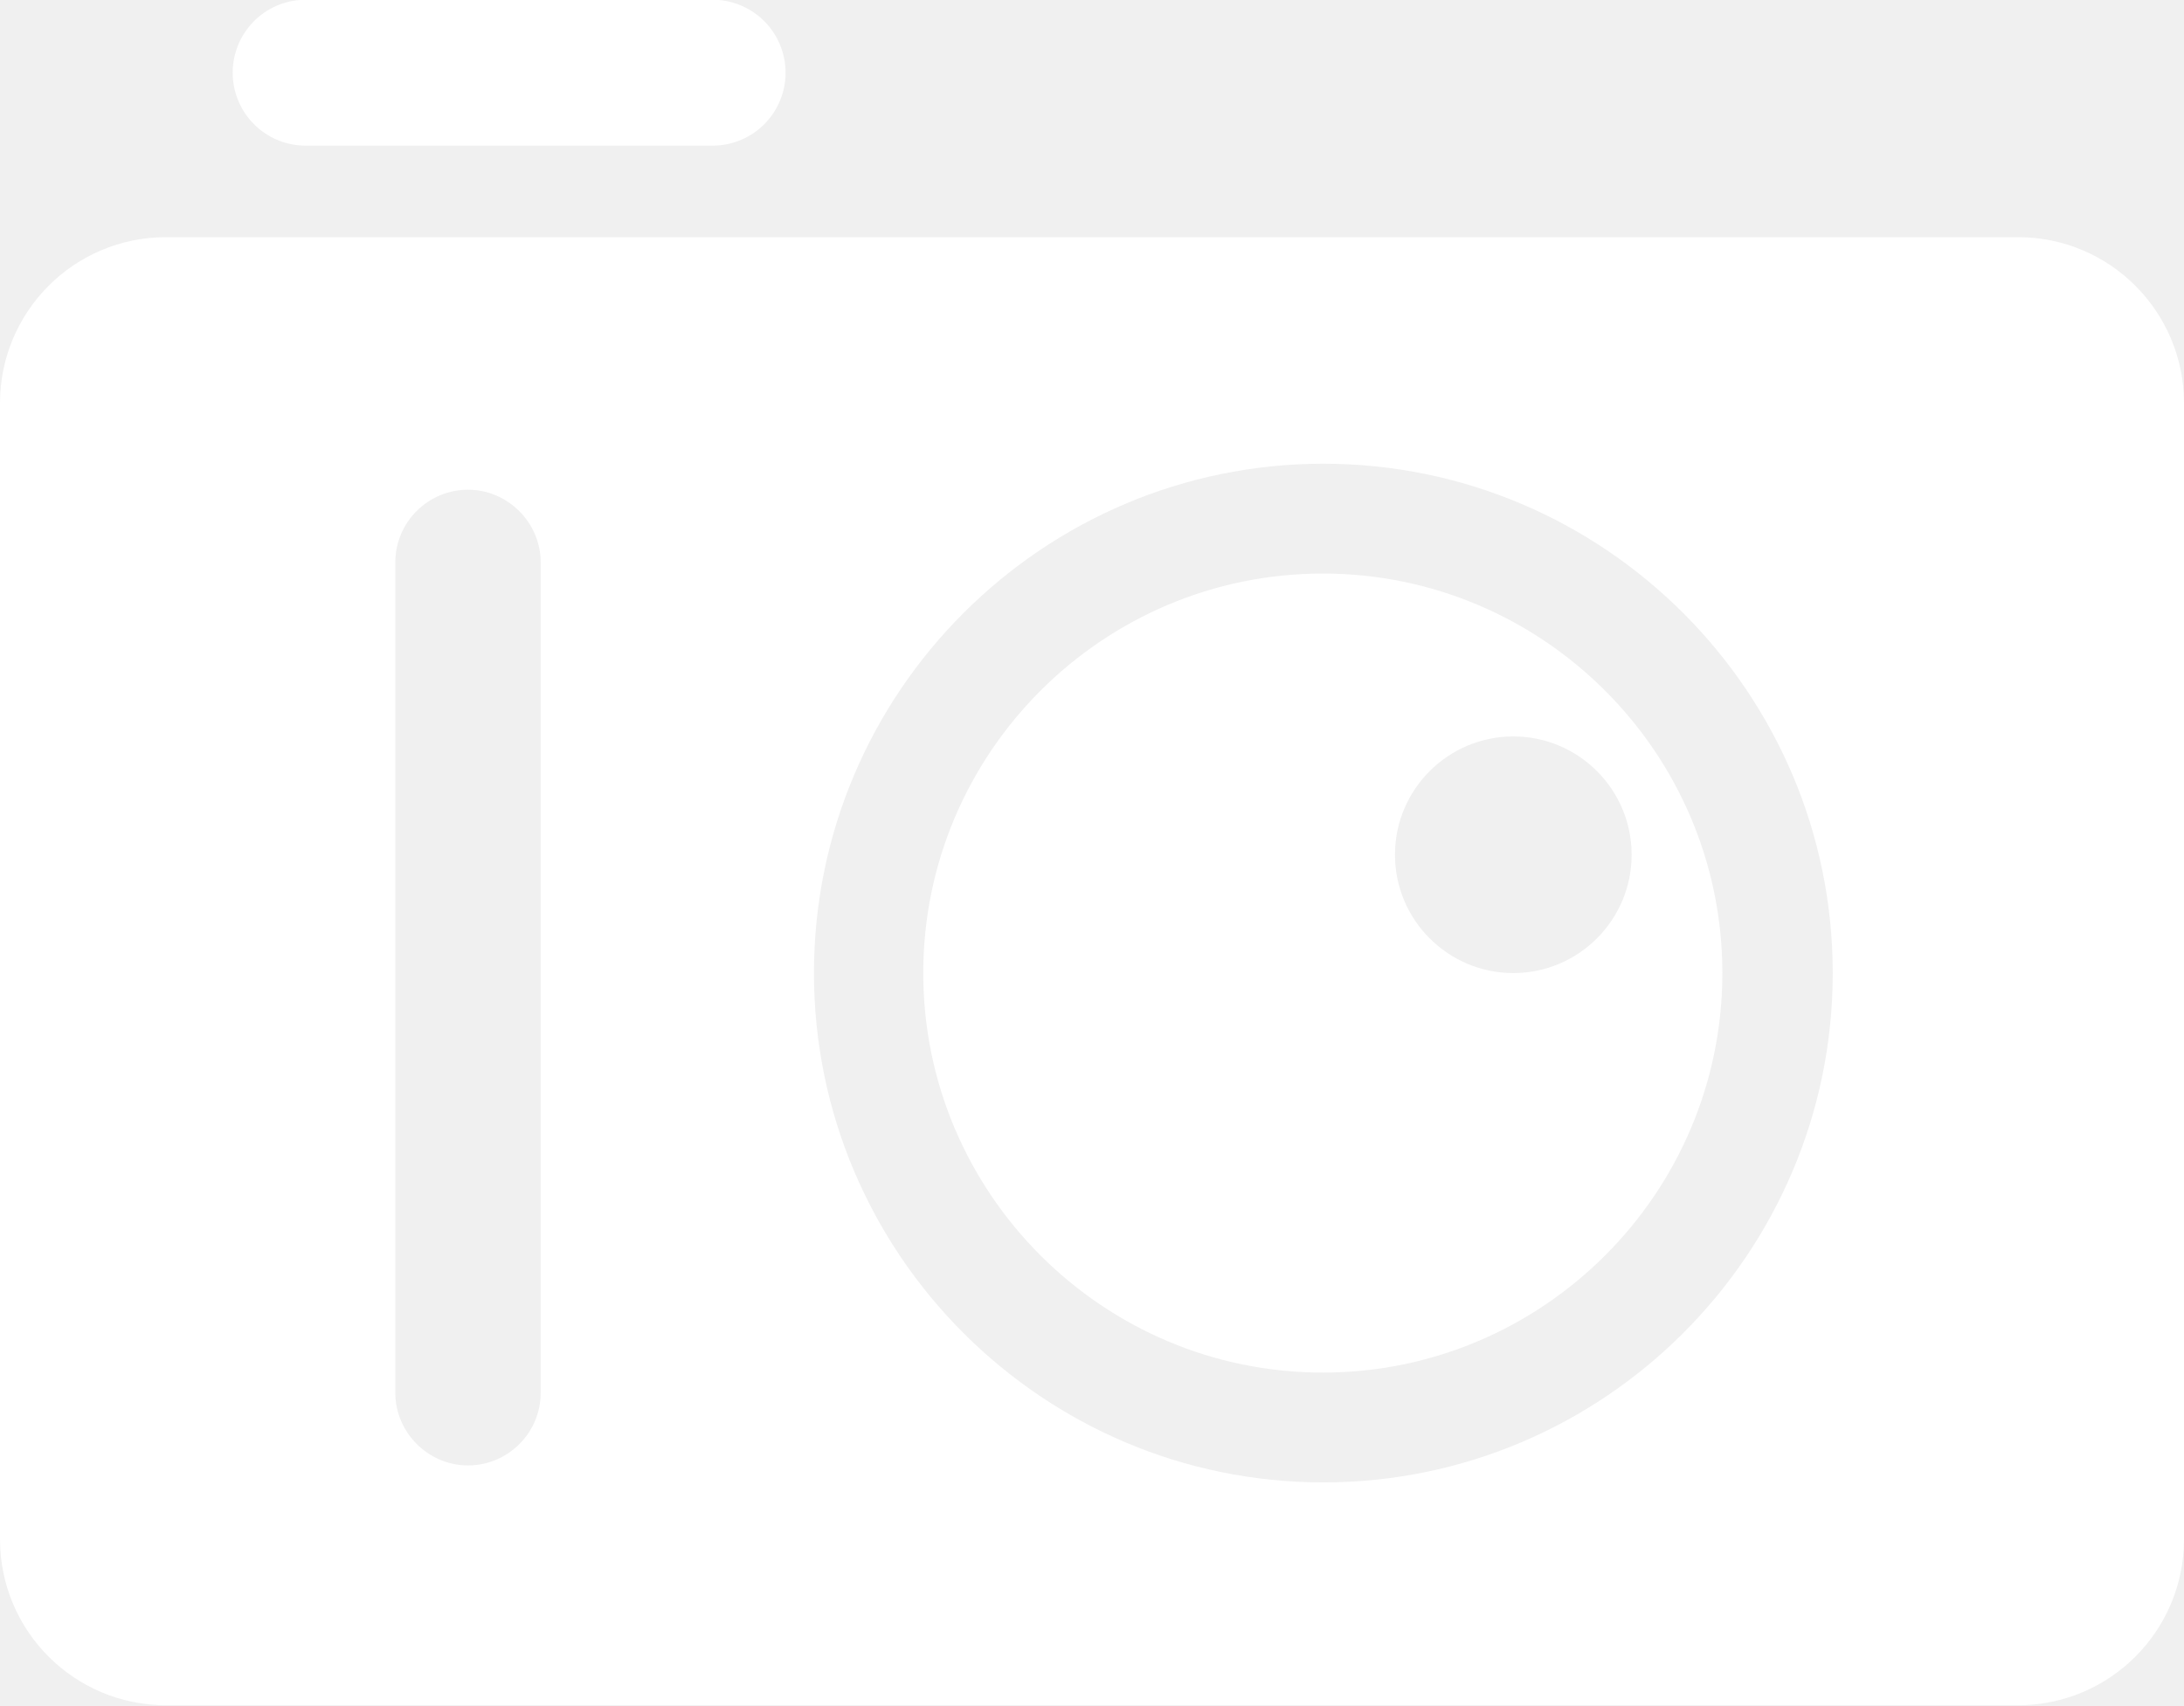
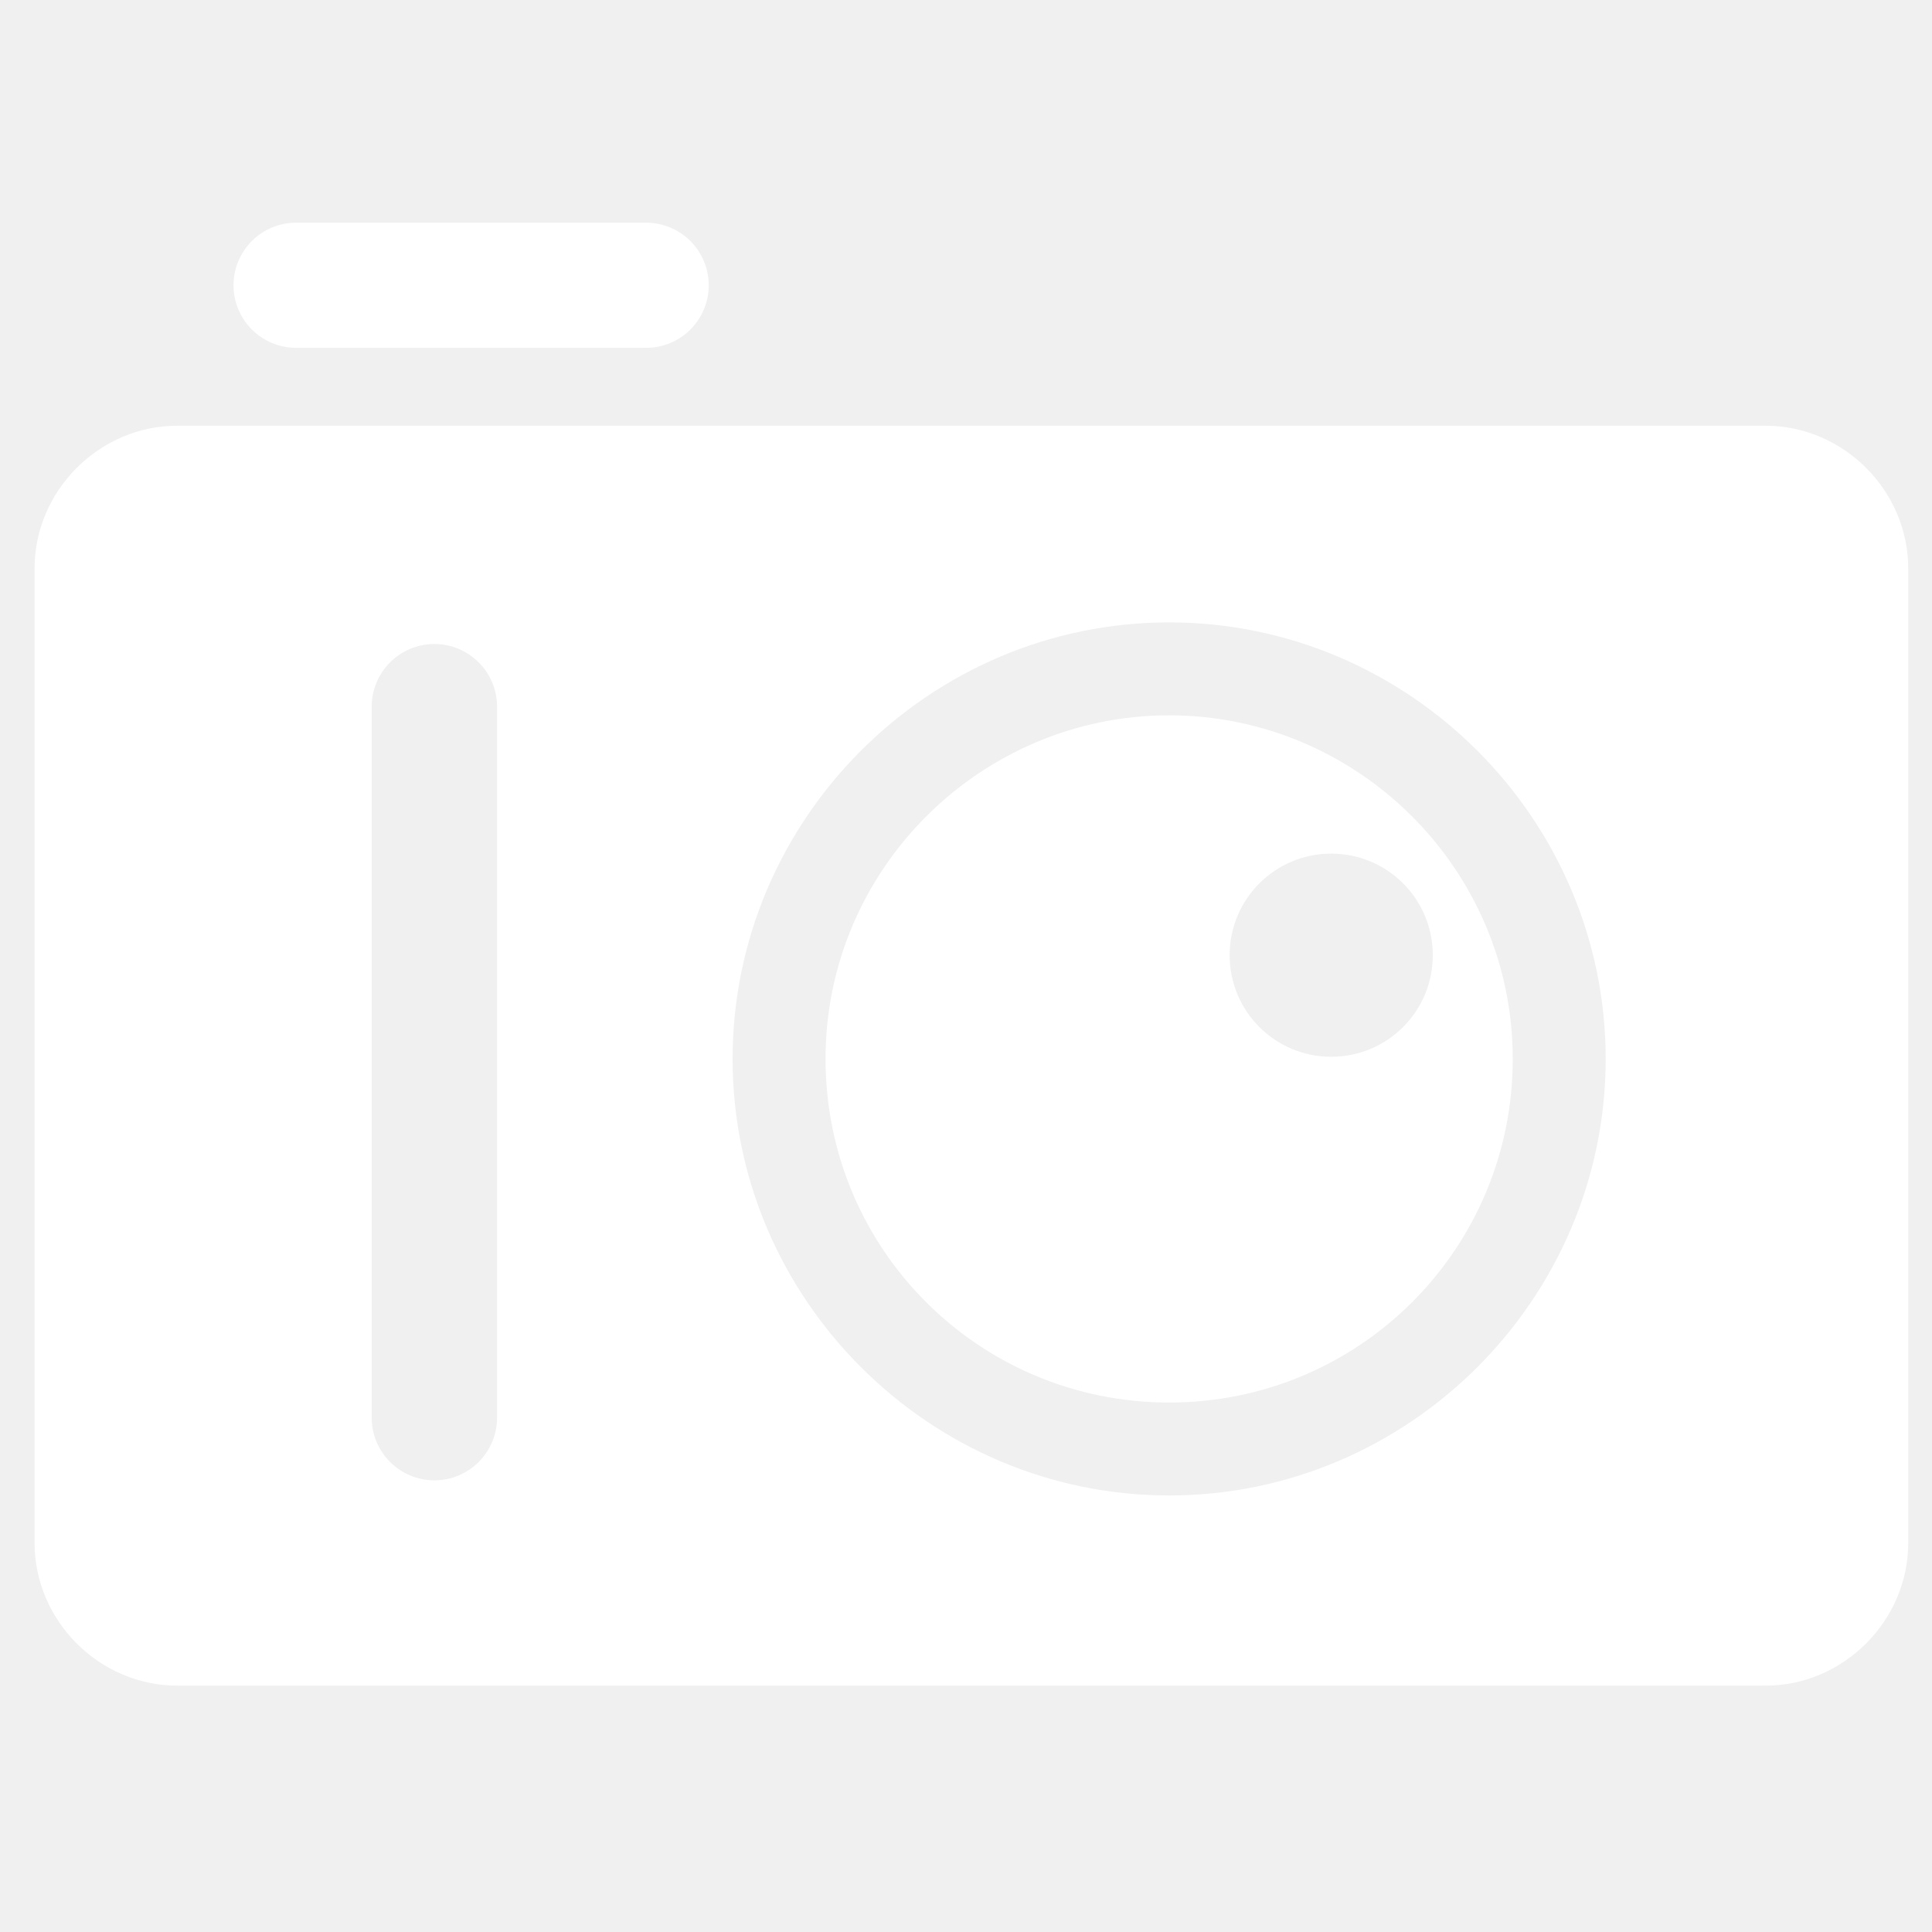
- <svg xmlns="http://www.w3.org/2000/svg" id="_图层_2" data-name="图层 2" viewBox="0 0 41.16 32.14">
-   <defs>
-     <style>
-       .cls-1 {
-         fill: #fff;
-       }
- 
-       .cls-2 {
-         fill: none;
-         stroke: #fff;
-         stroke-linecap: round;
-         stroke-miterlimit: 10;
-         stroke-width: 2.75px;
-       }
-     </style>
-   </defs>
-   <g id="_图层_1-2" data-name="图层 1">
-     <line class="cls-2" x1="5.76" y1="1.37" x2="13.43" y2="1.37" />
+ <svg xmlns="http://www.w3.org/2000/svg" version="1.1" id="siyiphoto" x="0px" y="0px" viewBox="0 0 8.94 8.94" style="enable-background:new 0 0 8.94 8.94;" xml:space="preserve">
+   <style type="text/css">
+ 	.st0{fill:#A85656;}
+ 	.st1{fill:none;stroke:#FF6161;stroke-width:2;stroke-miterlimit:10;}
+ 	.st2{fill:none;stroke:#FFD7D7;stroke-miterlimit:10;}
+ 	.st3{fill:#FFFFFF;}
+ 	.st4{fill:none;stroke:#FFFFFF;stroke-width:2.747;stroke-linecap:round;stroke-miterlimit:10;}
+ 	.st5{fill:none;stroke:#FFFFFF;stroke-width:2.5;stroke-miterlimit:10;}
+ 	.st6{fill:none;stroke:#FFFFFF;stroke-width:0.645;stroke-miterlimit:10;}
+ 	.st7{fill:none;stroke:#FFFFFF;stroke-width:0.579;stroke-linecap:round;stroke-miterlimit:10;}
+ </style>
+   <g>
+     <line class="st7" x1="1.37" y1="1.32" x2="2.99" y2="1.32" />
    <g>
-       <path class="cls-1" d="M38.03,4.47H3.13c-1.73,0-3.13,1.4-3.13,3.13V29.01c0,1.73,1.4,3.13,3.13,3.13H38.03c1.73,0,3.13-1.4,3.13-3.13V7.6c0-1.73-1.4-3.13-3.13-3.13ZM10.19,26.25c0,.76-.62,1.37-1.37,1.37s-1.37-.62-1.37-1.37V10.6c0-.76,.62-1.37,1.37-1.37s1.37,.62,1.37,1.37v15.65Zm14.75,1.69c-5.29,0-9.6-4.31-9.6-9.6s4.31-9.6,9.6-9.6,9.6,4.31,9.6,9.6-4.31,9.6-9.6,9.6Z" />
-       <path class="cls-1" d="M24.93,10.81c-4.15,0-7.53,3.38-7.53,7.53s3.38,7.53,7.53,7.53,7.53-3.38,7.53-7.53-3.38-7.53-7.53-7.53Zm3.59,7.53c-1.23,0-2.23-1-2.23-2.23s1-2.23,2.23-2.23,2.23,1,2.23,2.23-1,2.23-2.23,2.23Z" />
+       <path class="st3" d="M8.17,1.97H0.82c-0.36,0-0.66,0.3-0.66,0.66v4.51c0,0.36,0.3,0.66,0.66,0.66h7.35c0.36,0,0.66-0.3,0.66-0.66    V2.63C8.83,2.27,8.53,1.97,8.17,1.97z M2.3,6.56c0,0.16-0.13,0.29-0.29,0.29S1.72,6.72,1.72,6.56V3.27c0-0.16,0.13-0.29,0.29-0.29    S2.3,3.11,2.3,3.27V6.56z M5.41,6.92c-1.11,0-2.02-0.91-2.02-2.02c0-1.11,0.91-2.02,2.02-2.02c1.11,0,2.02,0.91,2.02,2.02    C7.43,6.01,6.52,6.92,5.41,6.92z" />
+       <path class="st3" d="M5.41,3.31c-0.87,0-1.59,0.71-1.59,1.59s0.71,1.59,1.59,1.59s1.59-0.71,1.59-1.59S6.28,3.31,5.41,3.31z     M6.16,4.89c-0.26,0-0.47-0.21-0.47-0.47c0-0.26,0.21-0.47,0.47-0.47c0.26,0,0.47,0.21,0.47,0.47C6.63,4.68,6.42,4.89,6.16,4.89z" />
    </g>
  </g>
</svg>
